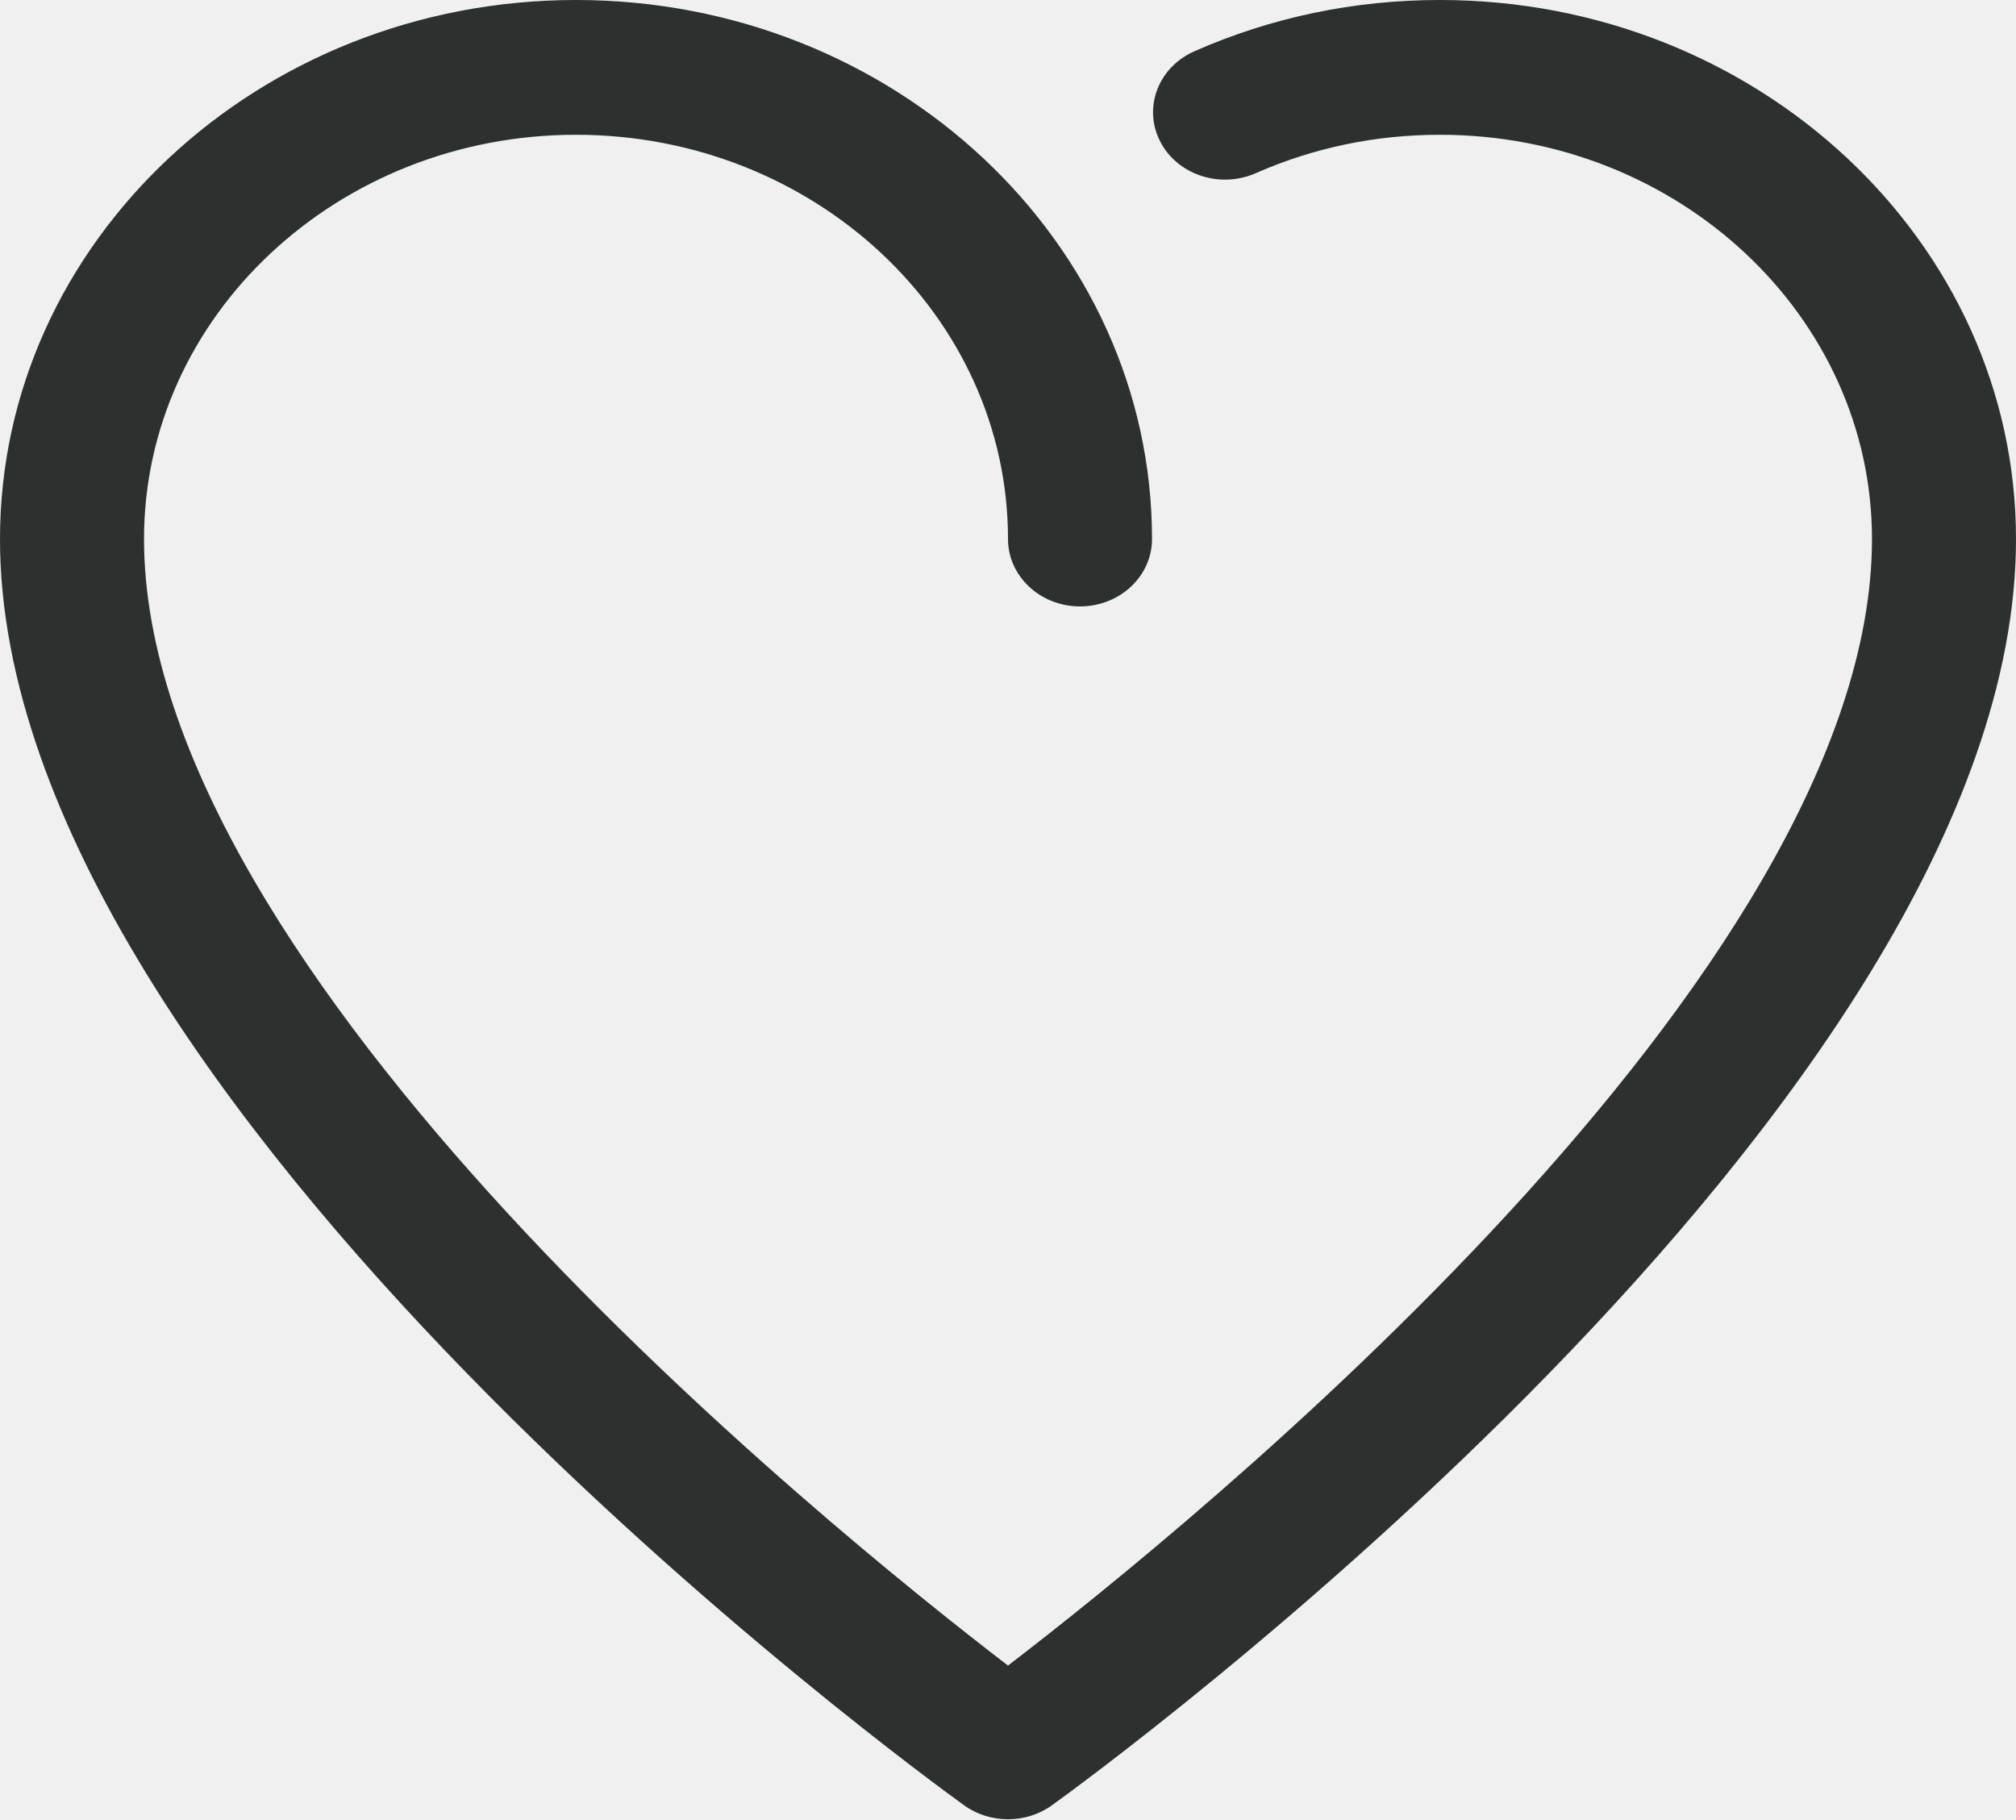
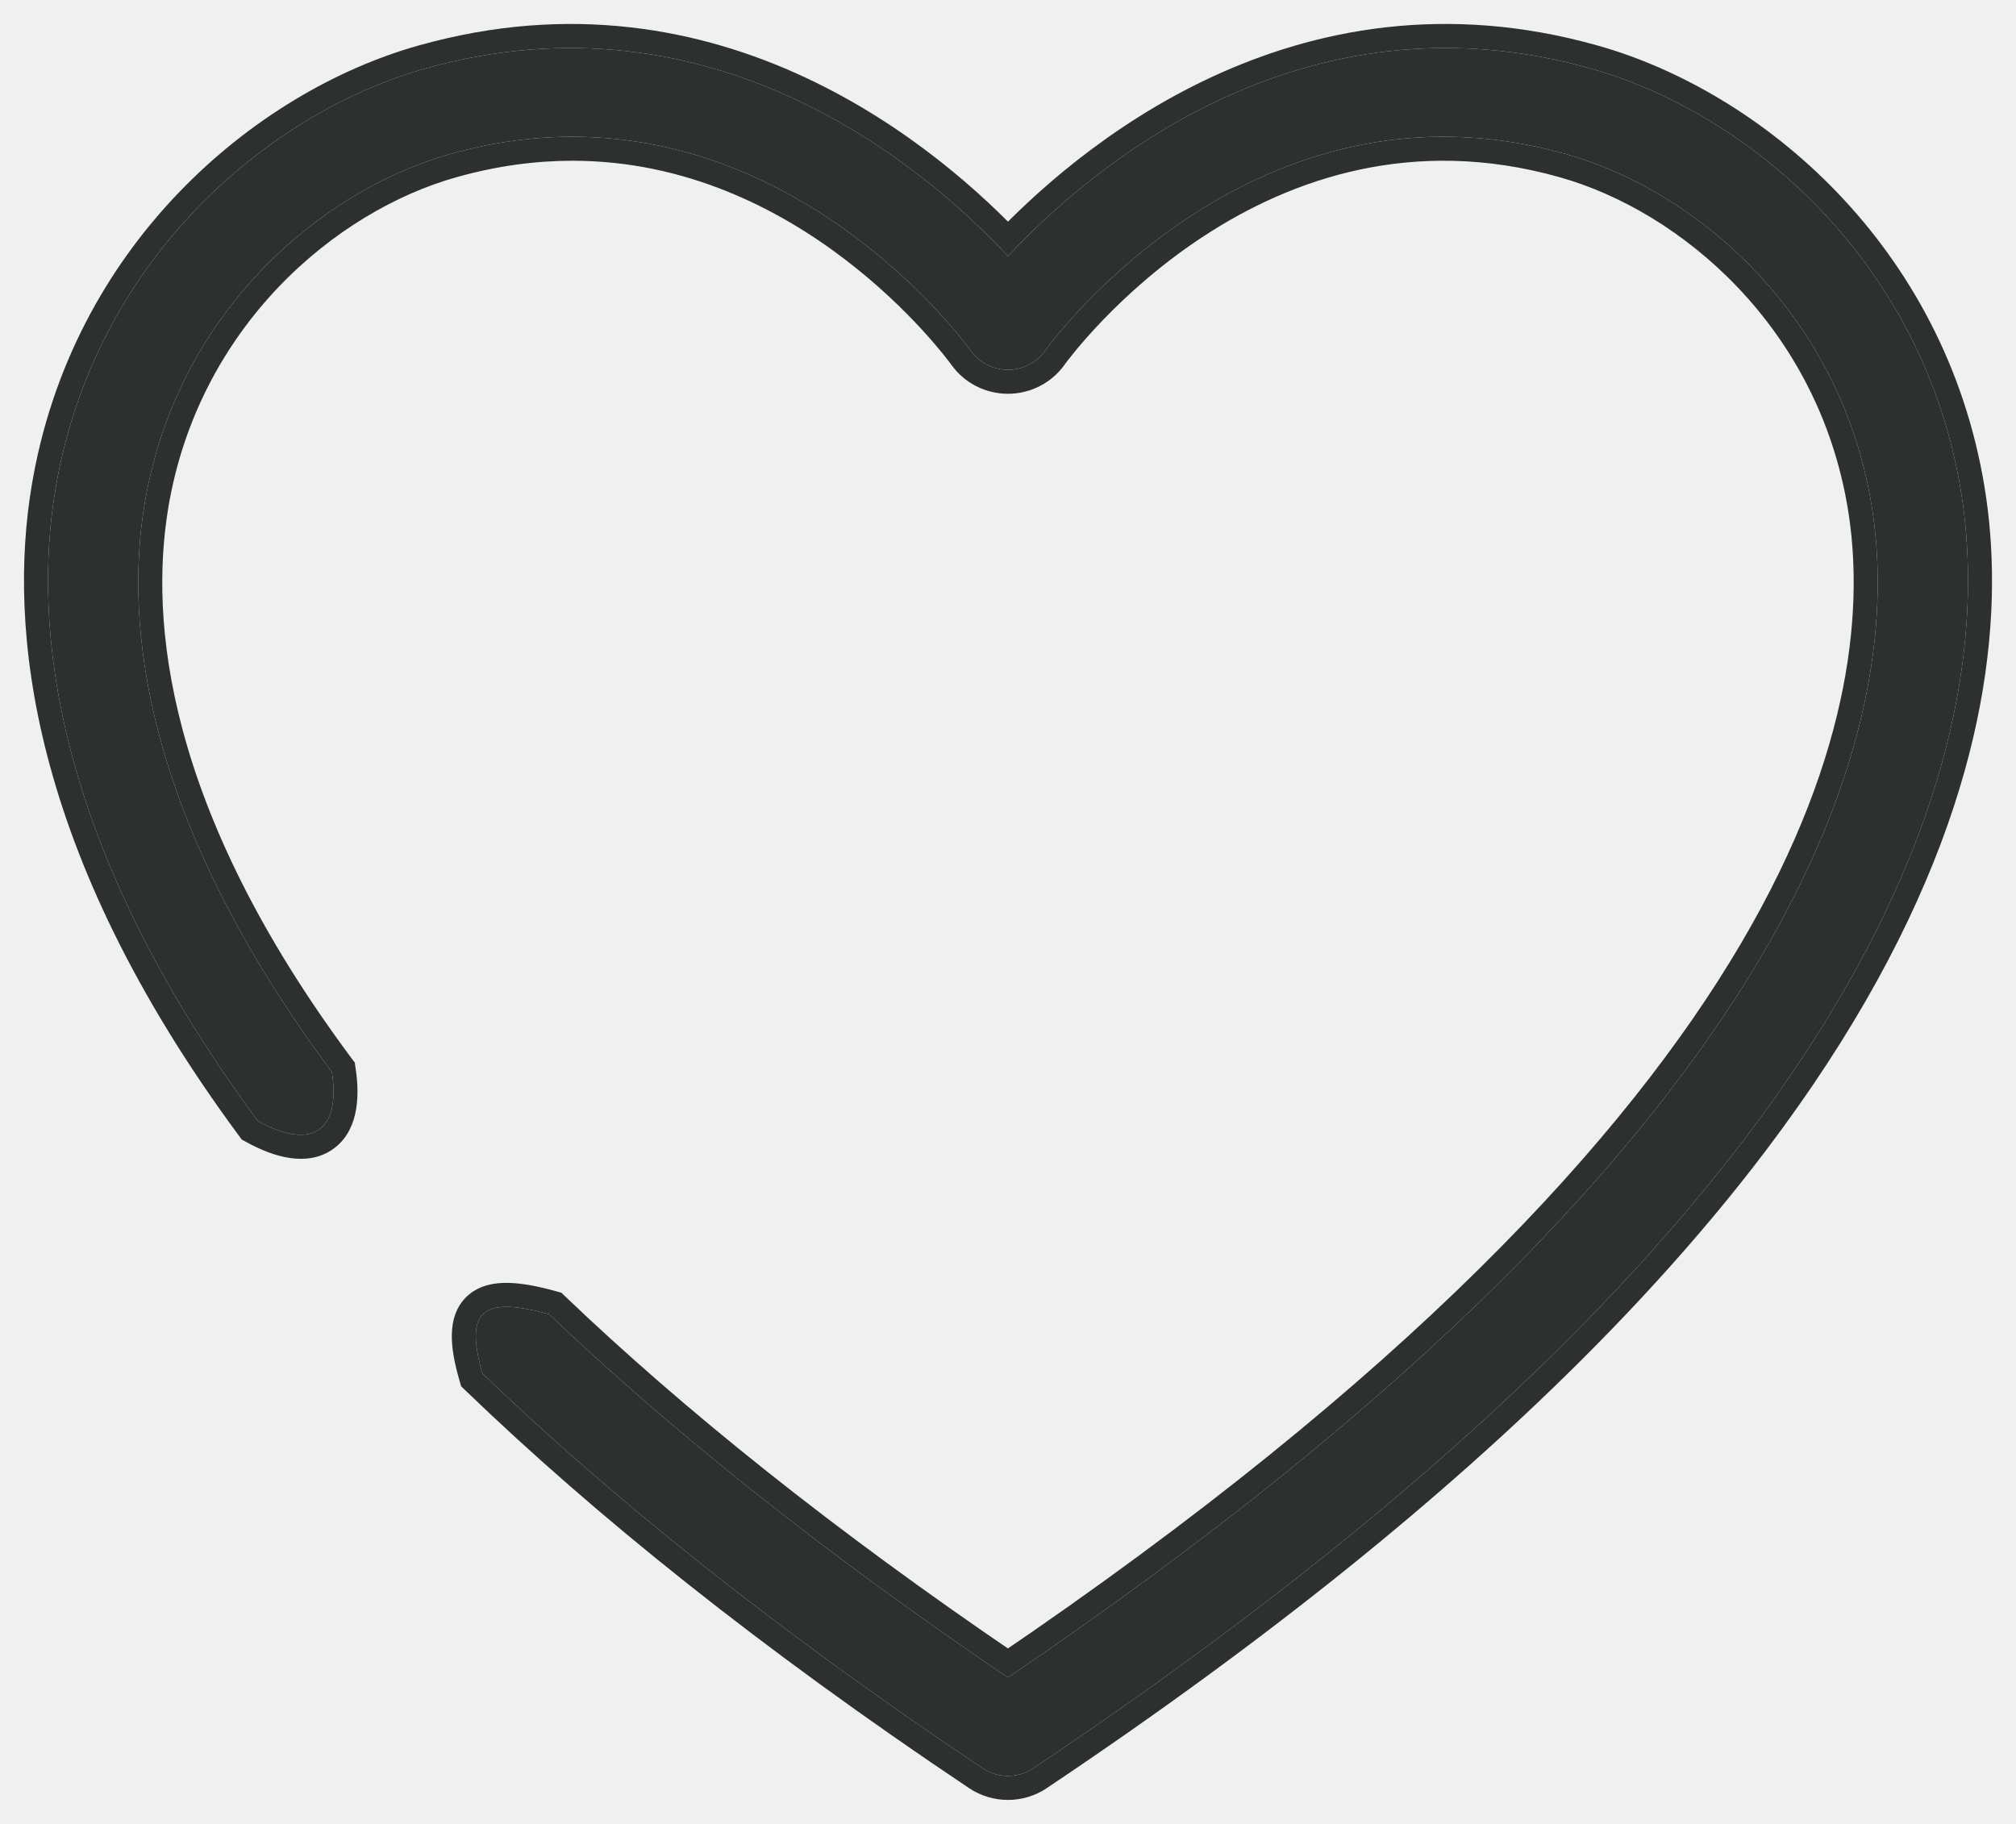
- <svg xmlns="http://www.w3.org/2000/svg" width="41" height="37" viewBox="0 0 41 37" fill="none">
-   <path d="M20.5 37C20.185 37 19.87 36.905 19.607 36.716C18.807 36.139 0 22.469 0 10.963C0 4.918 5.255 0 11.714 0C18.173 0 23.429 4.918 23.429 10.963C23.429 11.719 22.774 12.333 21.964 12.333C21.156 12.333 20.5 11.719 20.5 10.963C20.5 6.428 16.56 2.741 11.714 2.741C6.869 2.741 2.929 6.428 2.929 10.963C2.929 19.825 16.806 31.043 20.5 33.874C24.193 31.043 38.071 19.816 38.071 10.963C38.071 6.428 34.131 2.741 29.286 2.741C27.975 2.741 26.714 3.004 25.539 3.522C24.806 3.845 23.932 3.551 23.59 2.867C23.245 2.182 23.559 1.366 24.29 1.043C25.859 0.351 27.54 0 29.286 0C35.745 0 41 4.918 41 10.963C41 22.469 22.193 36.139 21.393 36.716C21.13 36.905 20.815 37 20.5 37Z" fill="#2C302E" />
+ <svg xmlns="http://www.w3.org/2000/svg" width="42" height="38" viewBox="0 0 42 38" fill="none">
+   <mask id="path-1-outside-1_798_25" maskUnits="userSpaceOnUse" x="0" y="0" width="42" height="38" fill="black">
+     <rect fill="white" width="42" height="38" />
+     <path fill-rule="evenodd" clip-rule="evenodd" d="M33.14 1.428C36.409 2.344 40.063 5.422 40.852 10.231C41.606 14.834 40.099 24.413 21.529 36.839C21.368 36.947 21.183 37 20.998 37C20.813 37 20.628 36.946 20.468 36.839C16.125 33.933 12.716 31.182 10.05 28.615C9.672 27.299 10.052 26.999 11.441 27.381C13.901 29.731 17.031 32.26 20.998 34.95C38.207 23.283 39.667 14.653 38.991 10.526C38.334 6.521 35.319 3.965 32.621 3.209C26.142 1.384 21.943 7.07 21.767 7.313C21.591 7.558 21.304 7.704 20.999 7.704H20.997C20.691 7.703 20.404 7.557 20.228 7.311C20.078 7.103 16.939 2.849 11.926 2.849C11.124 2.849 10.275 2.957 9.381 3.209C6.682 3.965 3.665 6.52 3.008 10.525C2.606 12.976 2.958 17.015 6.915 22.336C7.101 23.564 6.501 23.979 5.373 23.356C1.053 17.507 0.697 12.98 1.149 10.23C1.938 5.421 5.593 2.344 8.864 1.427C14.895 -0.269 19.299 3.516 20.999 5.337C22.701 3.516 27.108 -0.271 33.14 1.428Z" />
+   </mask>
+   <path fill-rule="evenodd" clip-rule="evenodd" d="M33.14 1.428C36.409 2.344 40.063 5.422 40.852 10.231C41.606 14.834 40.099 24.413 21.529 36.839C21.368 36.947 21.183 37 20.998 37C20.813 37 20.628 36.946 20.468 36.839C16.125 33.933 12.716 31.182 10.05 28.615C9.672 27.299 10.052 26.999 11.441 27.381C13.901 29.731 17.031 32.26 20.998 34.95C38.207 23.283 39.667 14.653 38.991 10.526C38.334 6.521 35.319 3.965 32.621 3.209C26.142 1.384 21.943 7.07 21.767 7.313C21.591 7.558 21.304 7.704 20.999 7.704H20.997C20.691 7.703 20.404 7.557 20.228 7.311C20.078 7.103 16.939 2.849 11.926 2.849C11.124 2.849 10.275 2.957 9.381 3.209C6.682 3.965 3.665 6.52 3.008 10.525C2.606 12.976 2.958 17.015 6.915 22.336C7.101 23.564 6.501 23.979 5.373 23.356C1.053 17.507 0.697 12.98 1.149 10.23C1.938 5.421 5.593 2.344 8.864 1.427C14.895 -0.269 19.299 3.516 20.999 5.337C22.701 3.516 27.108 -0.271 33.14 1.428Z" fill="#2C302E" />
+   <path d="M40.852 10.231L41.345 10.15L41.345 10.15L40.852 10.231ZM33.14 1.428L33.004 1.909L33.005 1.909L33.14 1.428ZM21.529 36.839L21.25 36.424L21.25 36.424L21.529 36.839ZM20.468 36.839L20.19 37.255L20.19 37.255L20.468 36.839ZM10.05 28.615L9.57 28.753L9.607 28.882L9.703 28.975L10.05 28.615ZM11.441 27.381L11.786 27.02L11.695 26.933L11.573 26.899L11.441 27.381ZM20.998 34.95L20.718 35.364L20.998 35.554L21.279 35.364L20.998 34.95ZM38.991 10.526L39.485 10.445L39.485 10.445L38.991 10.526ZM32.621 3.209L32.486 3.69L32.486 3.69L32.621 3.209ZM21.767 7.313L22.173 7.606L22.173 7.605L21.767 7.313ZM20.997 7.704L20.996 8.204H20.997V7.704ZM20.228 7.311L20.635 7.02L20.633 7.019L20.228 7.311ZM9.381 3.209L9.516 3.69L9.517 3.69L9.381 3.209ZM3.008 10.525L2.515 10.444L2.515 10.444L3.008 10.525ZM6.915 22.336L7.409 22.261L7.391 22.138L7.316 22.038L6.915 22.336ZM5.373 23.356L4.971 23.653L5.036 23.741L5.131 23.793L5.373 23.356ZM1.149 10.23L0.655 10.149L0.655 10.149L1.149 10.23ZM8.864 1.427L8.999 1.908L9 1.908L8.864 1.427ZM20.999 5.337L20.634 5.678L20.999 6.07L21.364 5.679L20.999 5.337ZM41.345 10.15C40.521 5.124 36.706 1.908 33.275 0.946L33.005 1.909C36.113 2.781 39.605 5.72 40.358 10.312L41.345 10.15ZM21.806 37.255C40.459 24.774 42.144 15.027 41.345 10.15L40.358 10.312C41.068 14.641 39.739 24.053 21.25 36.424L21.806 37.255ZM20.998 37.5C21.279 37.5 21.562 37.419 21.807 37.255L21.25 36.424C21.175 36.474 21.087 36.5 20.998 36.5V37.5ZM20.19 37.255C20.434 37.418 20.717 37.5 20.998 37.5V36.5C20.91 36.5 20.822 36.474 20.746 36.424L20.19 37.255ZM9.703 28.975C12.393 31.566 15.827 34.335 20.19 37.255L20.746 36.424C16.424 33.531 13.038 30.799 10.397 28.255L9.703 28.975ZM10.531 28.477C10.441 28.165 10.41 27.956 10.413 27.823C10.415 27.695 10.447 27.708 10.41 27.739C10.385 27.761 10.403 27.724 10.573 27.727C10.738 27.731 10.976 27.772 11.308 27.863L11.573 26.899C11.211 26.799 10.881 26.734 10.596 26.728C10.316 26.721 10.002 26.77 9.756 26.983C9.498 27.206 9.419 27.517 9.413 27.803C9.407 28.084 9.47 28.406 9.57 28.753L10.531 28.477ZM21.279 34.536C17.331 31.858 14.223 29.347 11.786 27.02L11.095 27.743C13.579 30.114 16.731 32.66 20.718 35.364L21.279 34.536ZM38.498 10.607C39.128 14.453 37.855 22.917 20.718 34.536L21.279 35.364C38.559 23.648 40.207 14.853 39.485 10.445L38.498 10.607ZM32.486 3.69C35.02 4.401 37.876 6.817 38.498 10.607L39.485 10.445C38.792 6.225 35.618 3.53 32.757 2.728L32.486 3.69ZM22.173 7.605C22.243 7.508 23.294 6.081 25.103 4.904C26.903 3.734 29.424 2.828 32.486 3.69L32.757 2.728C29.339 1.765 26.521 2.789 24.558 4.066C22.603 5.337 21.467 6.875 21.362 7.021L22.173 7.605ZM20.999 8.204C21.463 8.204 21.901 7.982 22.173 7.606L21.362 7.02C21.28 7.133 21.145 7.204 20.999 7.204V8.204ZM20.997 8.204H20.999V7.204H20.997V8.204ZM19.822 7.602C20.093 7.982 20.532 8.203 20.996 8.204L20.998 7.204C20.85 7.203 20.715 7.133 20.635 7.02L19.822 7.602ZM11.926 3.349C14.287 3.349 16.221 4.35 17.598 5.4C18.974 6.449 19.764 7.522 19.823 7.604L20.633 7.019C20.542 6.892 19.687 5.734 18.204 4.604C16.721 3.474 14.578 2.349 11.926 2.349V3.349ZM9.517 3.69C10.366 3.451 11.17 3.349 11.926 3.349V2.349C11.078 2.349 10.183 2.463 9.246 2.727L9.517 3.69ZM3.501 10.606C4.124 6.816 6.981 4.4 9.516 3.69L9.247 2.727C6.383 3.529 3.207 6.224 2.515 10.444L3.501 10.606ZM7.316 22.038C3.429 16.811 3.124 12.906 3.502 10.606L2.515 10.444C2.088 13.045 2.486 17.219 6.514 22.635L7.316 22.038ZM6.421 22.411C6.509 22.996 6.363 23.121 6.359 23.125C6.354 23.127 6.313 23.154 6.185 23.137C6.054 23.118 5.865 23.056 5.615 22.918L5.131 23.793C5.717 24.117 6.392 24.305 6.915 23.956C7.446 23.6 7.507 22.904 7.409 22.261L6.421 22.411ZM0.655 10.149C0.18 13.044 0.578 17.705 4.971 23.653L5.775 23.059C1.528 17.308 1.215 12.916 1.642 10.311L0.655 10.149ZM8.73 0.945C5.297 1.907 1.48 5.123 0.655 10.149L1.642 10.311C2.396 5.719 5.889 2.78 8.999 1.908L8.73 0.945ZM21.365 4.996C19.635 3.143 15.045 -0.831 8.729 0.946L9 1.908C14.745 0.293 18.964 3.889 20.634 5.678L21.365 4.996ZM33.275 0.946C26.958 -0.832 22.365 3.143 20.634 4.996L21.364 5.679C23.036 3.889 27.258 0.291 33.004 1.909L33.275 0.946Z" fill="#2C302E" mask="url(#path-1-outside-1_798_25)" />
</svg>
